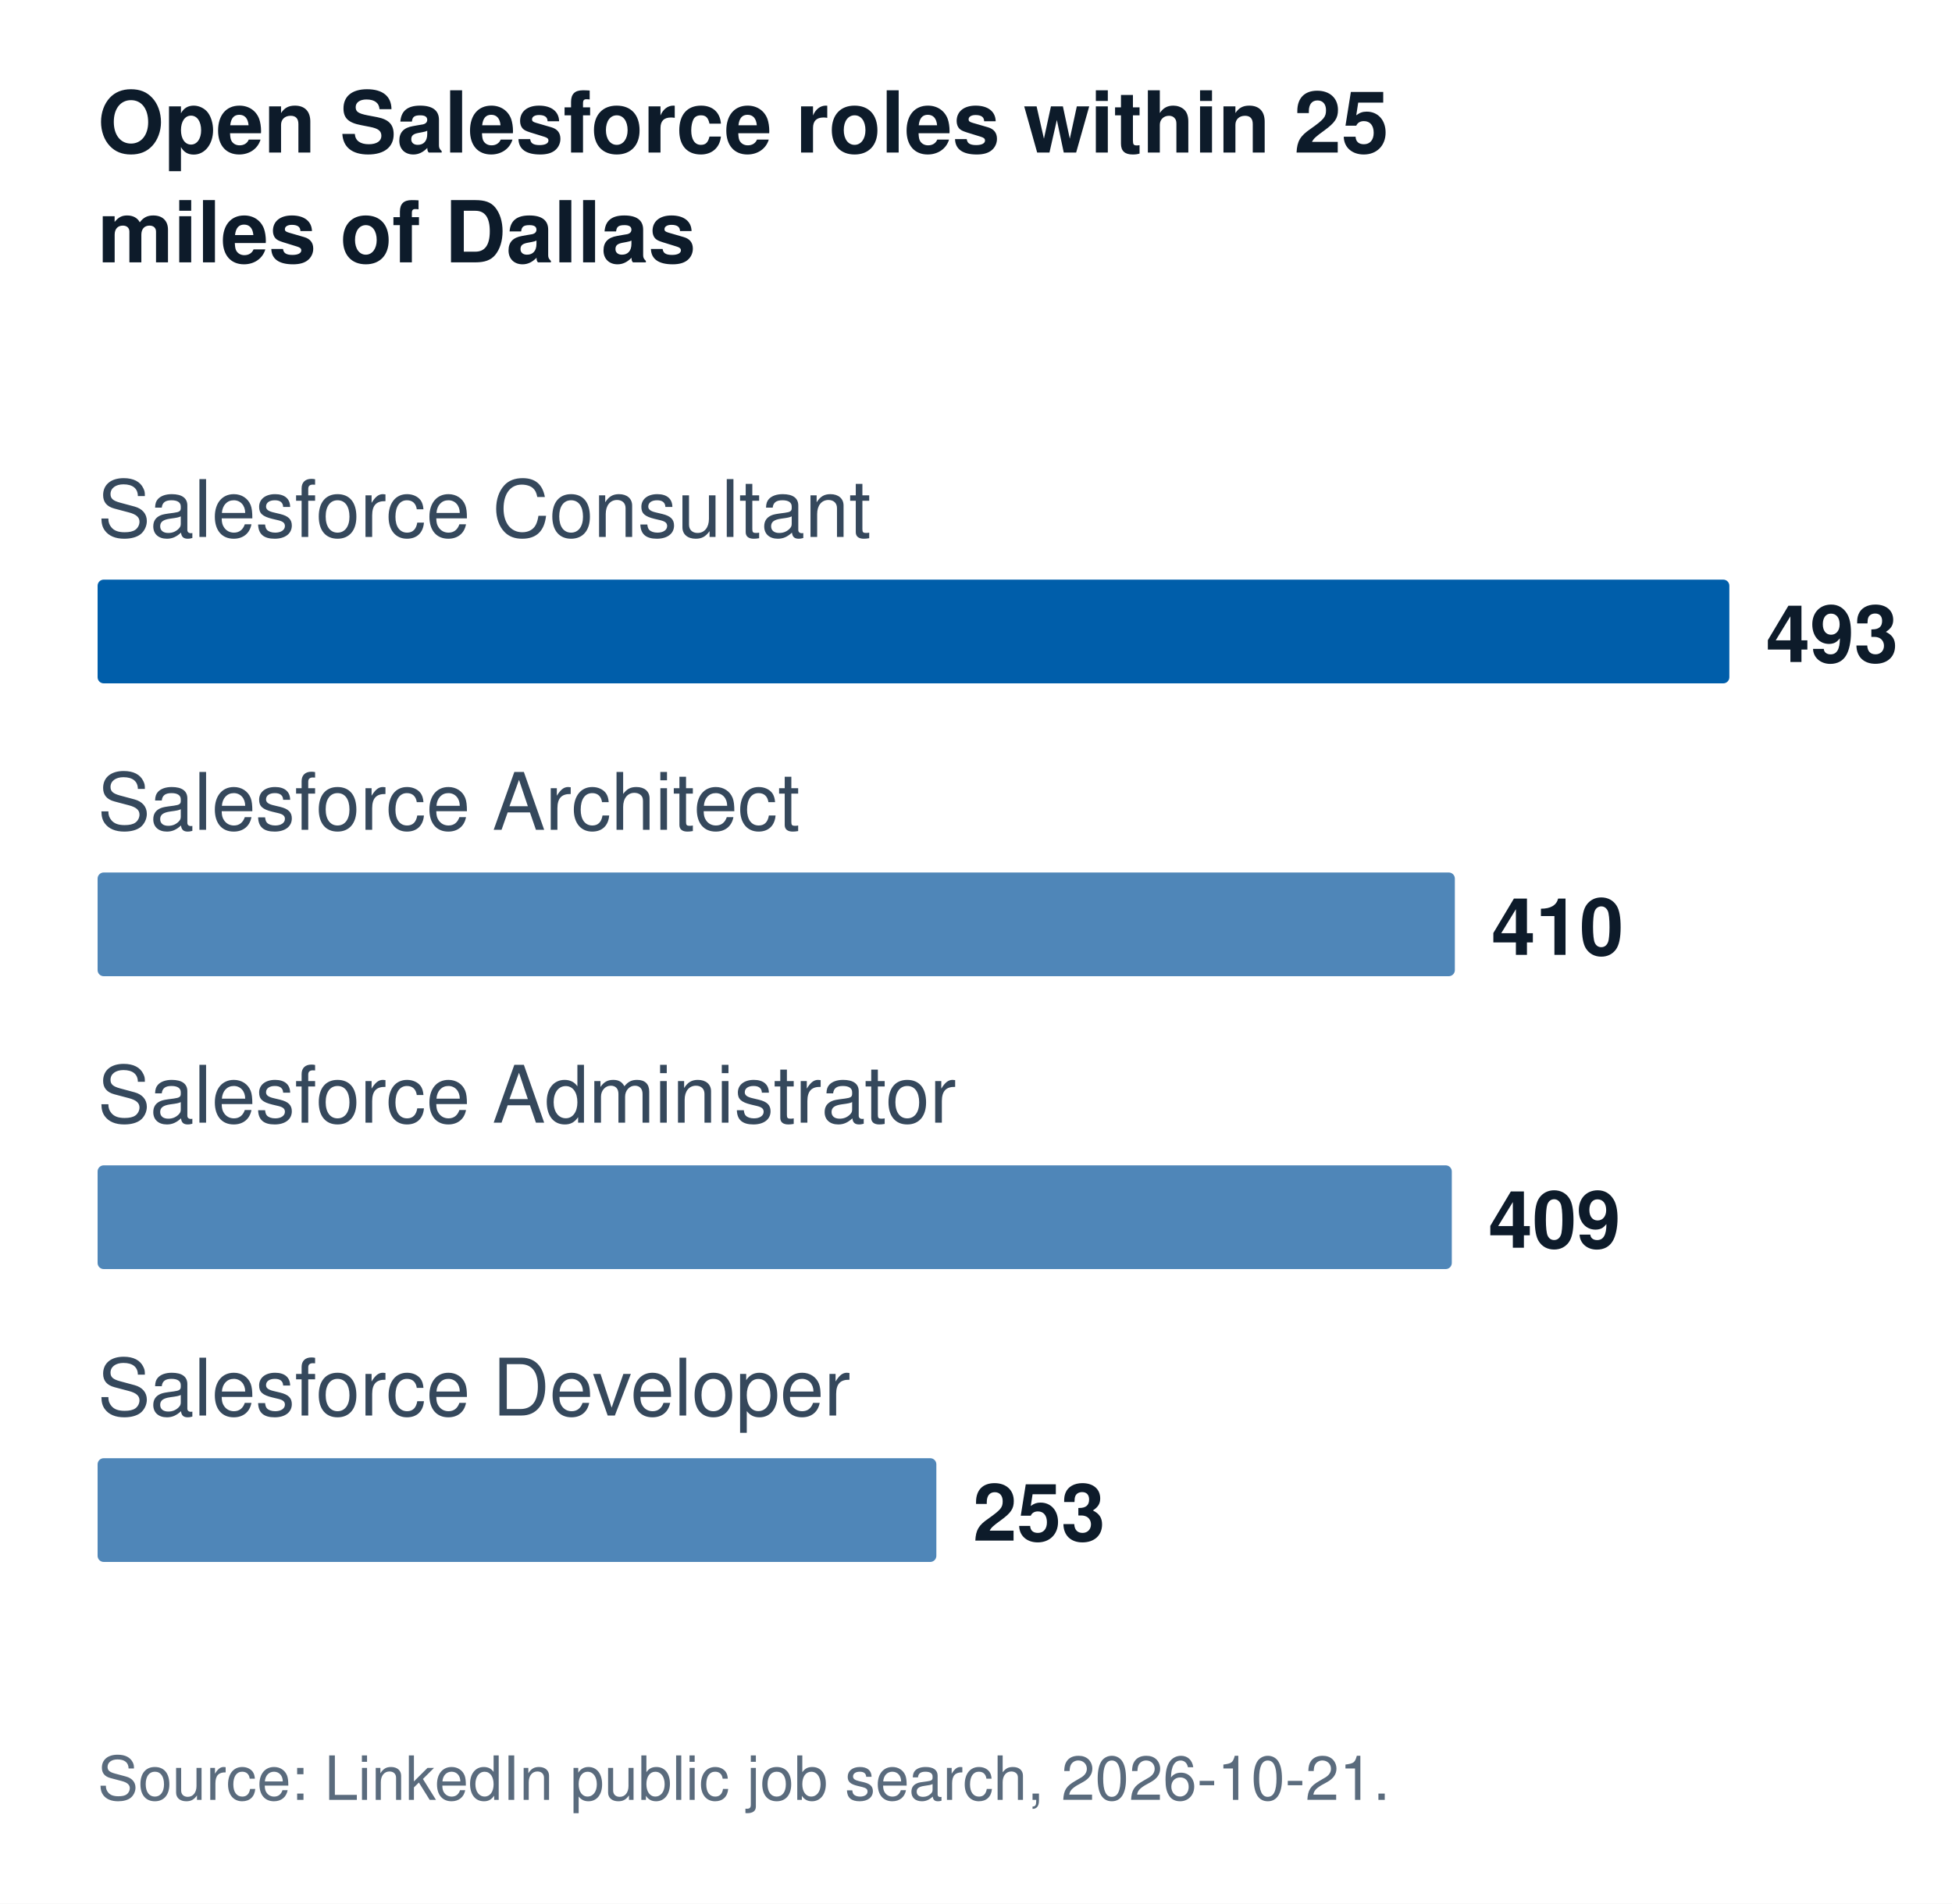
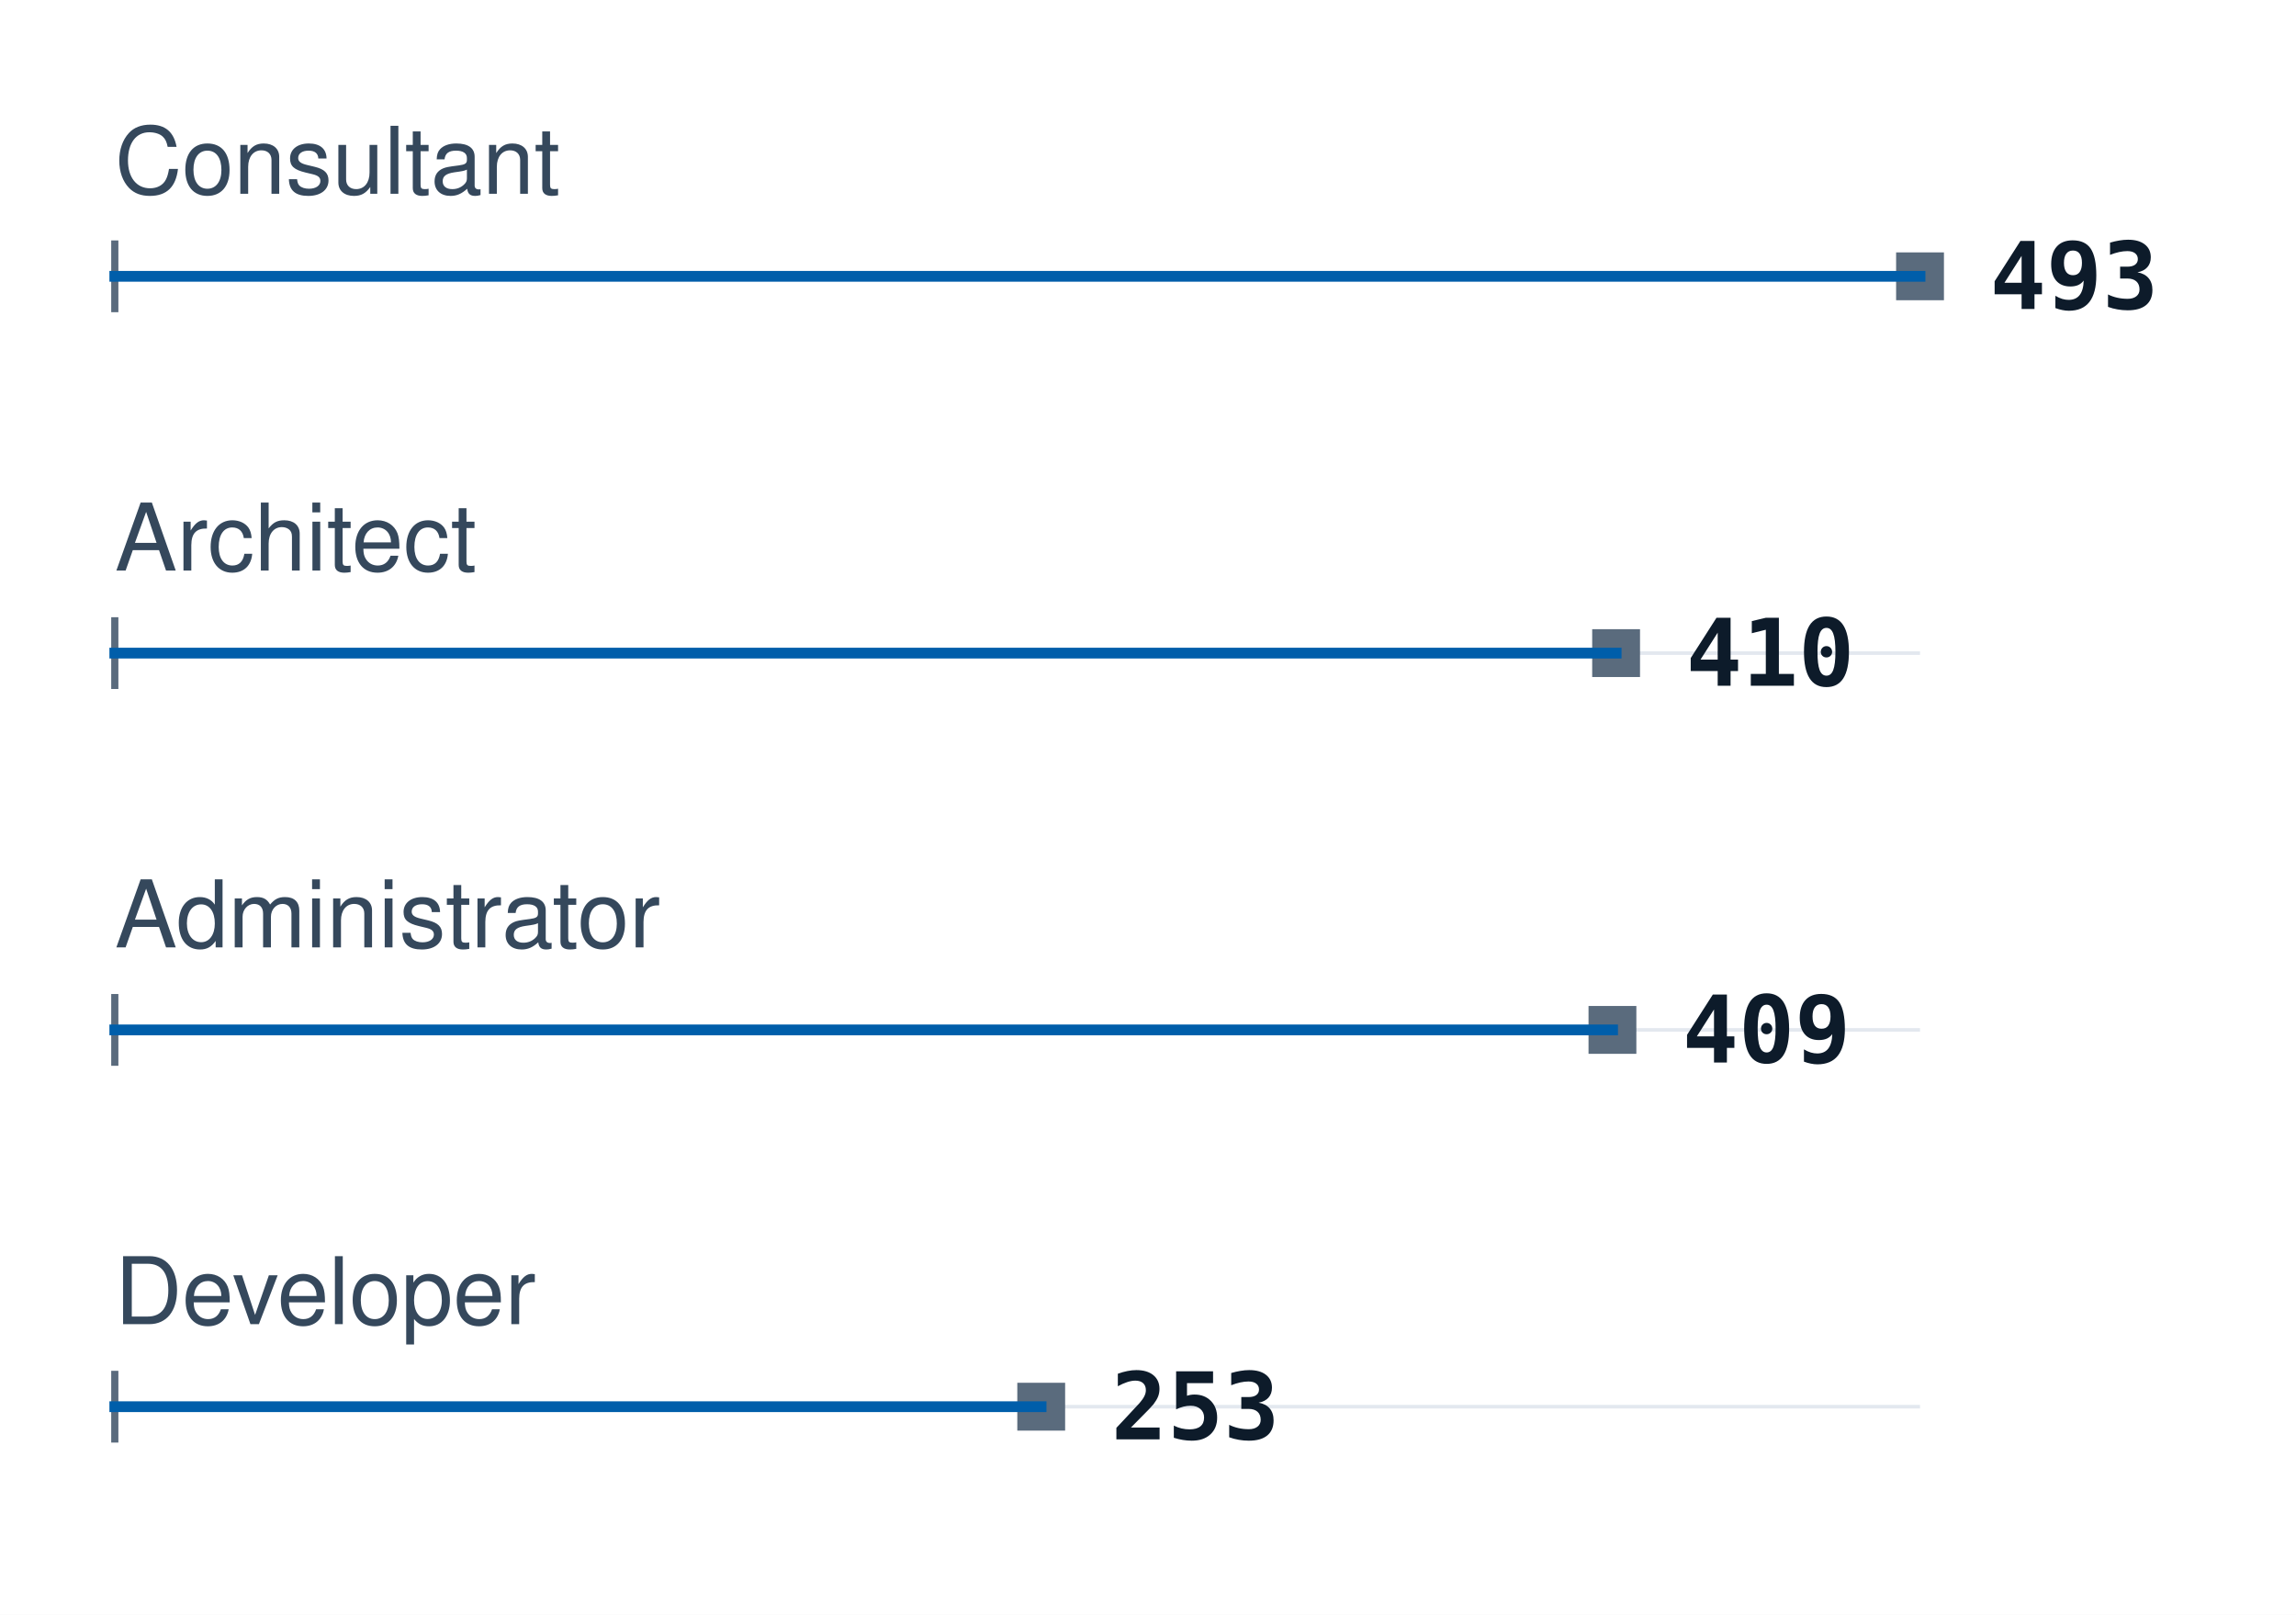
- <svg xmlns="http://www.w3.org/2000/svg" viewBox="0 0 640 624" width="640" height="624" role="img" font-family="IBM Plex Sans, Segoe UI, Helvetica, Arial, sans-serif">
-   <rect width="640" height="624" fill="#ffffff" />
-   <text x="32" y="50" font-size="28" font-weight="600" fill="#0d1b2a">Open Salesforce roles within 25</text>
-   <text x="32" y="86" font-size="28" font-weight="600" fill="#0d1b2a">miles of Dallas</text>
-   <text x="32" y="176" font-size="26" fill="#35485c">Salesforce Consultant</text>
-   <rect x="32" y="190" width="535" height="34" rx="2" fill="#005eaa" />
-   <text x="579" y="217" font-size="26" font-weight="600" fill="#0d1b2a">493</text>
-   <text x="32" y="272" font-size="26" fill="#35485c">Salesforce Architect</text>
-   <rect x="32" y="286" width="445" height="34" rx="2" fill="#4f86b8" />
-   <text x="489" y="313" font-size="26" font-weight="600" fill="#0d1b2a">410</text>
-   <text x="32" y="368" font-size="26" fill="#35485c">Salesforce Administrator</text>
-   <rect x="32" y="382" width="444" height="34" rx="2" fill="#4f86b8" />
-   <text x="488" y="409" font-size="26" font-weight="600" fill="#0d1b2a">409</text>
-   <text x="32" y="464" font-size="26" fill="#35485c">Salesforce Developer</text>
-   <rect x="32" y="478" width="275" height="34" rx="2" fill="#4f86b8" />
-   <text x="319" y="505" font-size="26" font-weight="600" fill="#0d1b2a">253</text>
-   <text x="32" y="590" font-size="20" fill="#5a6b7d">Source: LinkedIn public job search, 2026-10-21.</text>
+ <svg xmlns="http://www.w3.org/2000/svg" viewBox="0 0 640 450" width="640" height="450" role="img" font-family="IBM Plex Sans, Segoe UI, Helvetica, Arial, sans-serif">
+   <rect width="640" height="450" fill="#ffffff" />
+   <rect x="32" y="76.5" width="503.2" height="1" fill="#e3e8ef" stroke="none" stroke-width="1" />
+   <rect x="31" y="67" width="2" height="20" fill="#5a6b7d" stroke="none" stroke-width="1" />
+   <rect x="528.533" y="70.333" width="13.333" height="13.333" fill="#5a6b7d" stroke="none" stroke-width="1" />
+   <rect x="32" y="181.5" width="503.2" height="1" fill="#e3e8ef" stroke="none" stroke-width="1" />
+   <rect x="31" y="172" width="2" height="20" fill="#5a6b7d" stroke="none" stroke-width="1" />
+   <rect x="443.816" y="175.333" width="13.333" height="13.333" fill="#5a6b7d" stroke="none" stroke-width="1" />
+   <rect x="32" y="286.5" width="503.2" height="1" fill="#e3e8ef" stroke="none" stroke-width="1" />
+   <rect x="31" y="277" width="2" height="20" fill="#5a6b7d" stroke="none" stroke-width="1" />
+   <rect x="442.795" y="280.333" width="13.333" height="13.333" fill="#5a6b7d" stroke="none" stroke-width="1" />
+   <rect x="32" y="391.5" width="503.2" height="1" fill="#e3e8ef" stroke="none" stroke-width="1" />
+   <rect x="31" y="382" width="2" height="20" fill="#5a6b7d" stroke="none" stroke-width="1" />
+   <rect x="283.568" y="385.333" width="13.333" height="13.333" fill="#5a6b7d" stroke="none" stroke-width="1" />
+   <path d="M32 77 L535.2 77" fill="none" stroke="#005eaa" stroke-width="3" stroke-linecap="square" />
+   <path d="M32 182 L450.5 182" fill="none" stroke="#005eaa" stroke-width="3" stroke-linecap="square" />
+   <path d="M32 287 L449.5 287" fill="none" stroke="#005eaa" stroke-width="3" stroke-linecap="square" />
+   <path d="M32 392 L290.2 392" fill="none" stroke="#005eaa" stroke-width="3" stroke-linecap="square" />
+   <text x="32" y="54" font-size="26" fill="#35485c">Consultant</text>
+   <text x="554.7" y="86.1" font-size="26" font-weight="600" font-family="JetBrains Mono, Consolas, Menlo, monospace" fill="#0d1b2a">493</text>
+   <text x="32" y="159" font-size="26" fill="#35485c">Architect</text>
+   <text x="469.983" y="191.1" font-size="26" font-weight="600" font-family="JetBrains Mono, Consolas, Menlo, monospace" fill="#0d1b2a">410</text>
+   <text x="32" y="264" font-size="26" fill="#35485c">Administrator</text>
+   <text x="468.962" y="296.1" font-size="26" font-weight="600" font-family="JetBrains Mono, Consolas, Menlo, monospace" fill="#0d1b2a">409</text>
+   <text x="32" y="369" font-size="26" fill="#35485c">Developer</text>
+   <text x="309.734" y="401.1" font-size="26" font-weight="600" font-family="JetBrains Mono, Consolas, Menlo, monospace" fill="#0d1b2a">253</text>
</svg>
